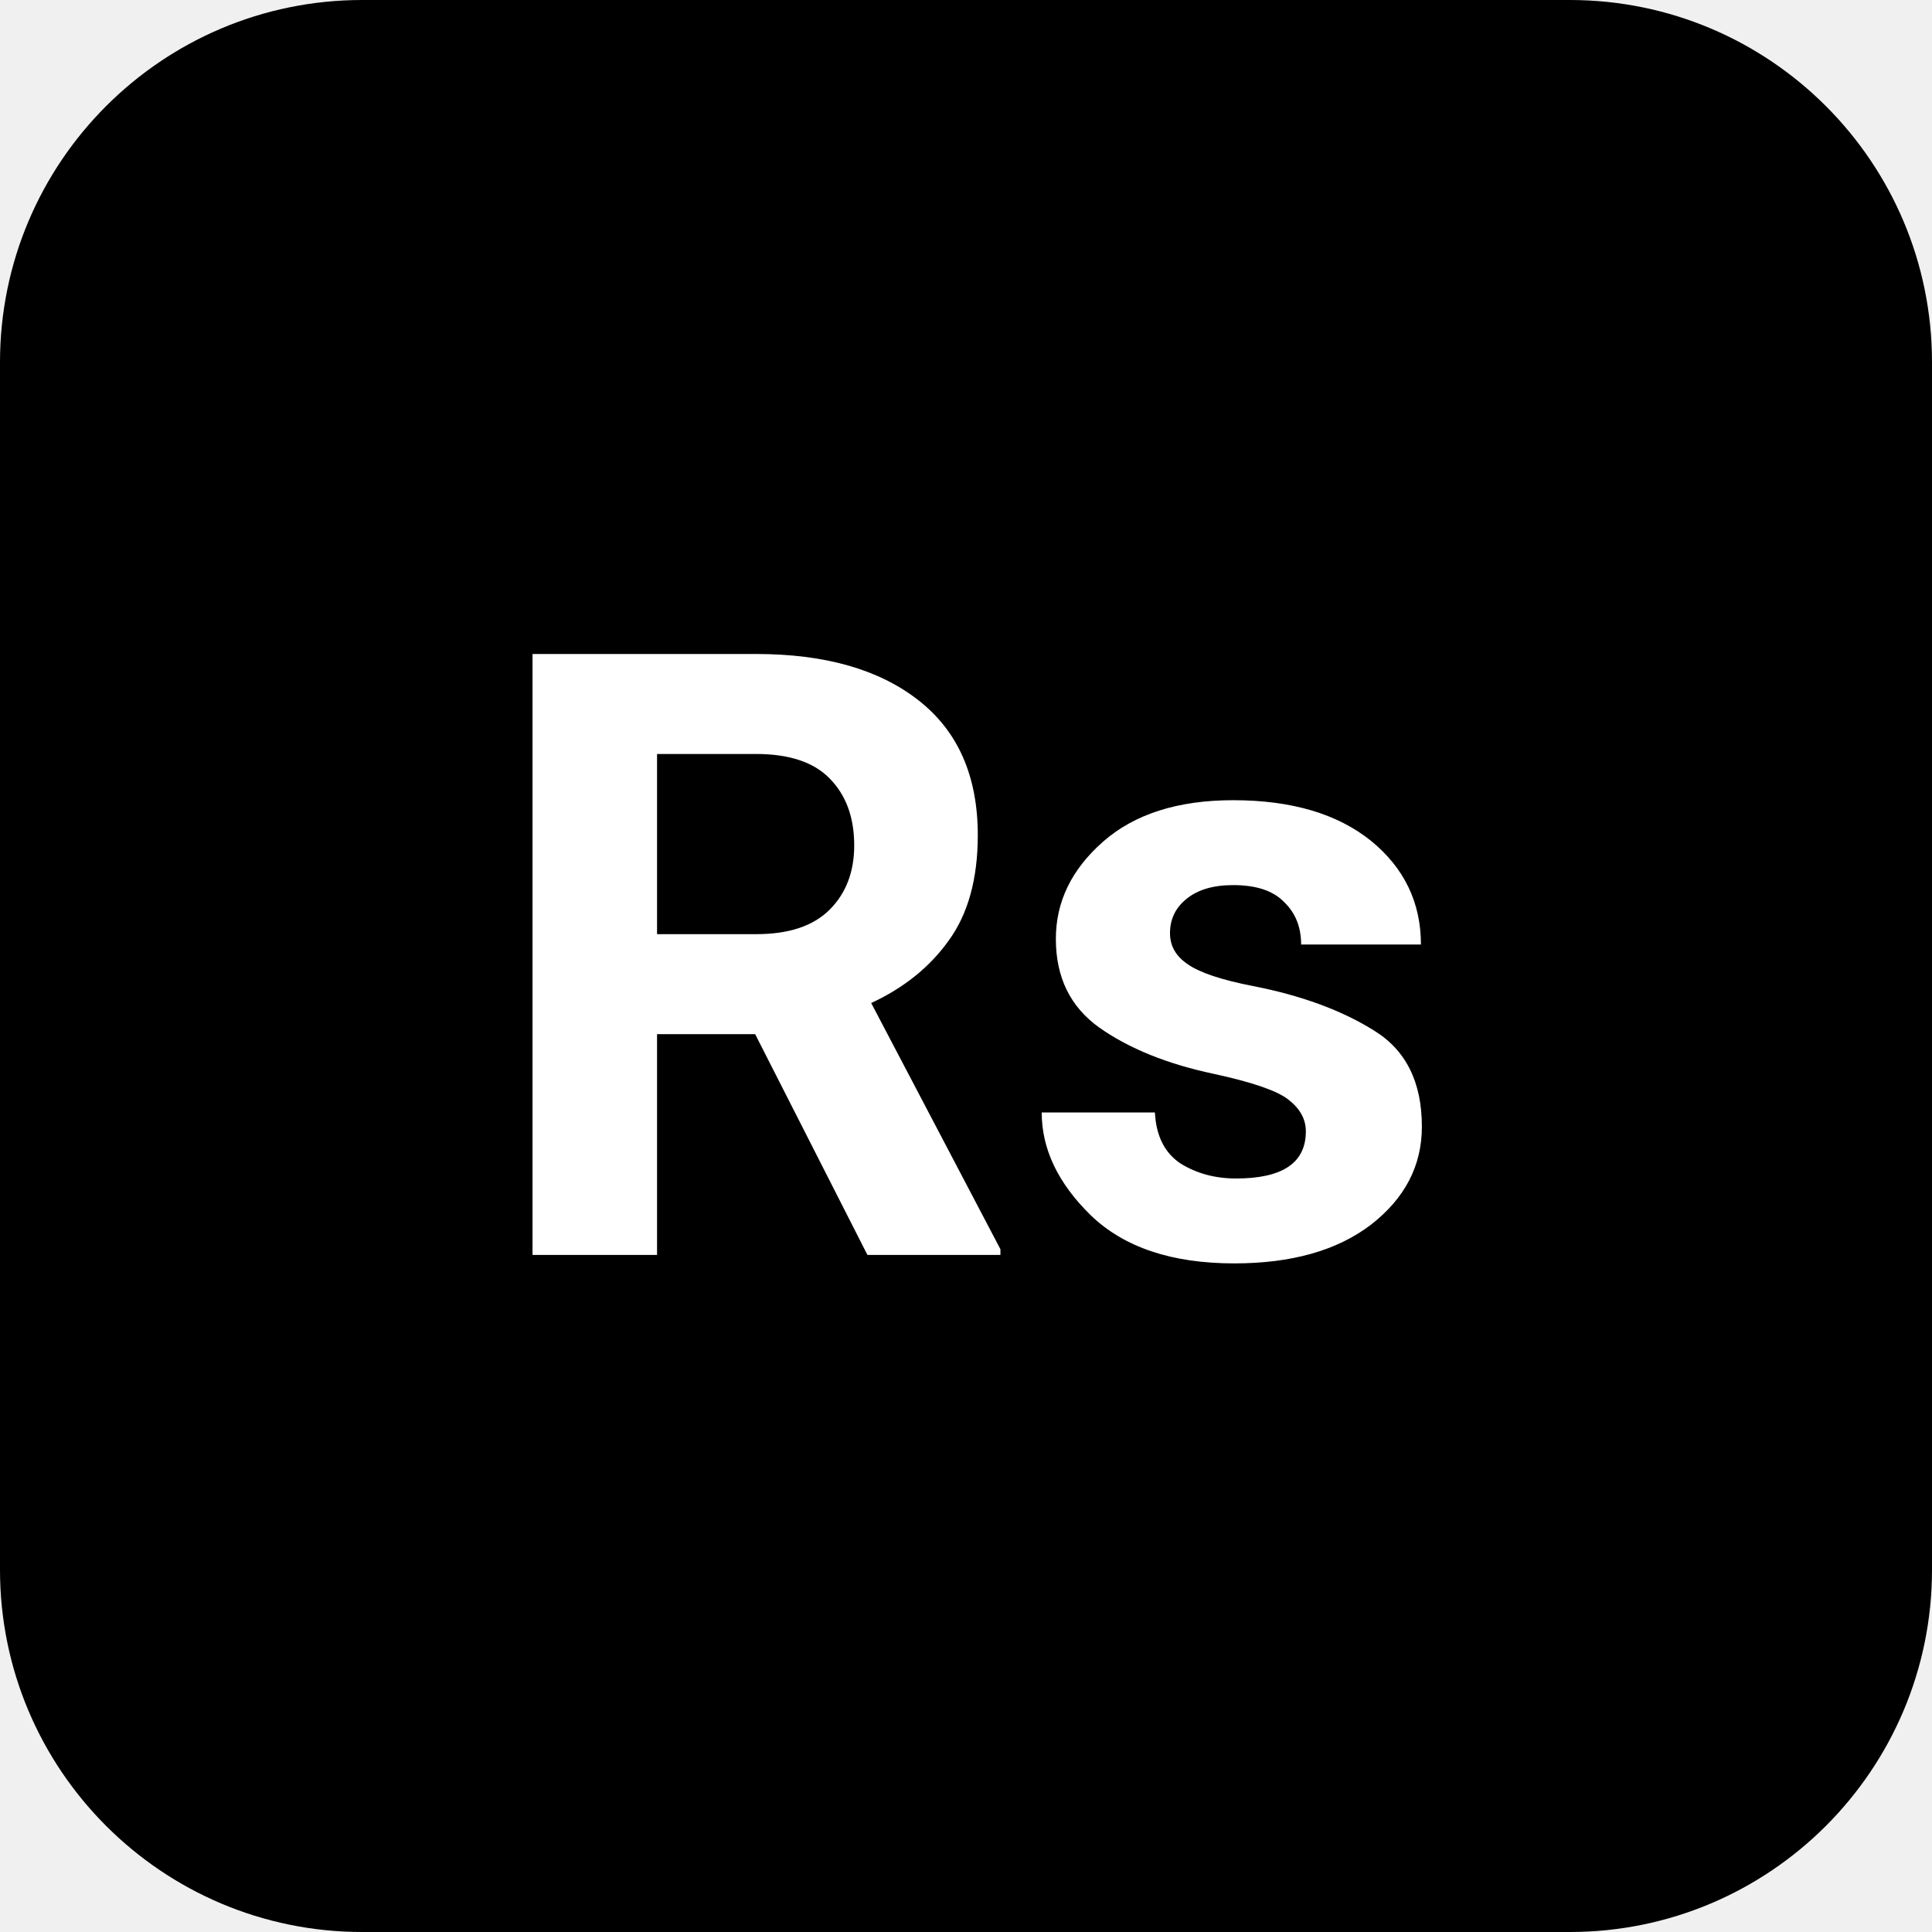
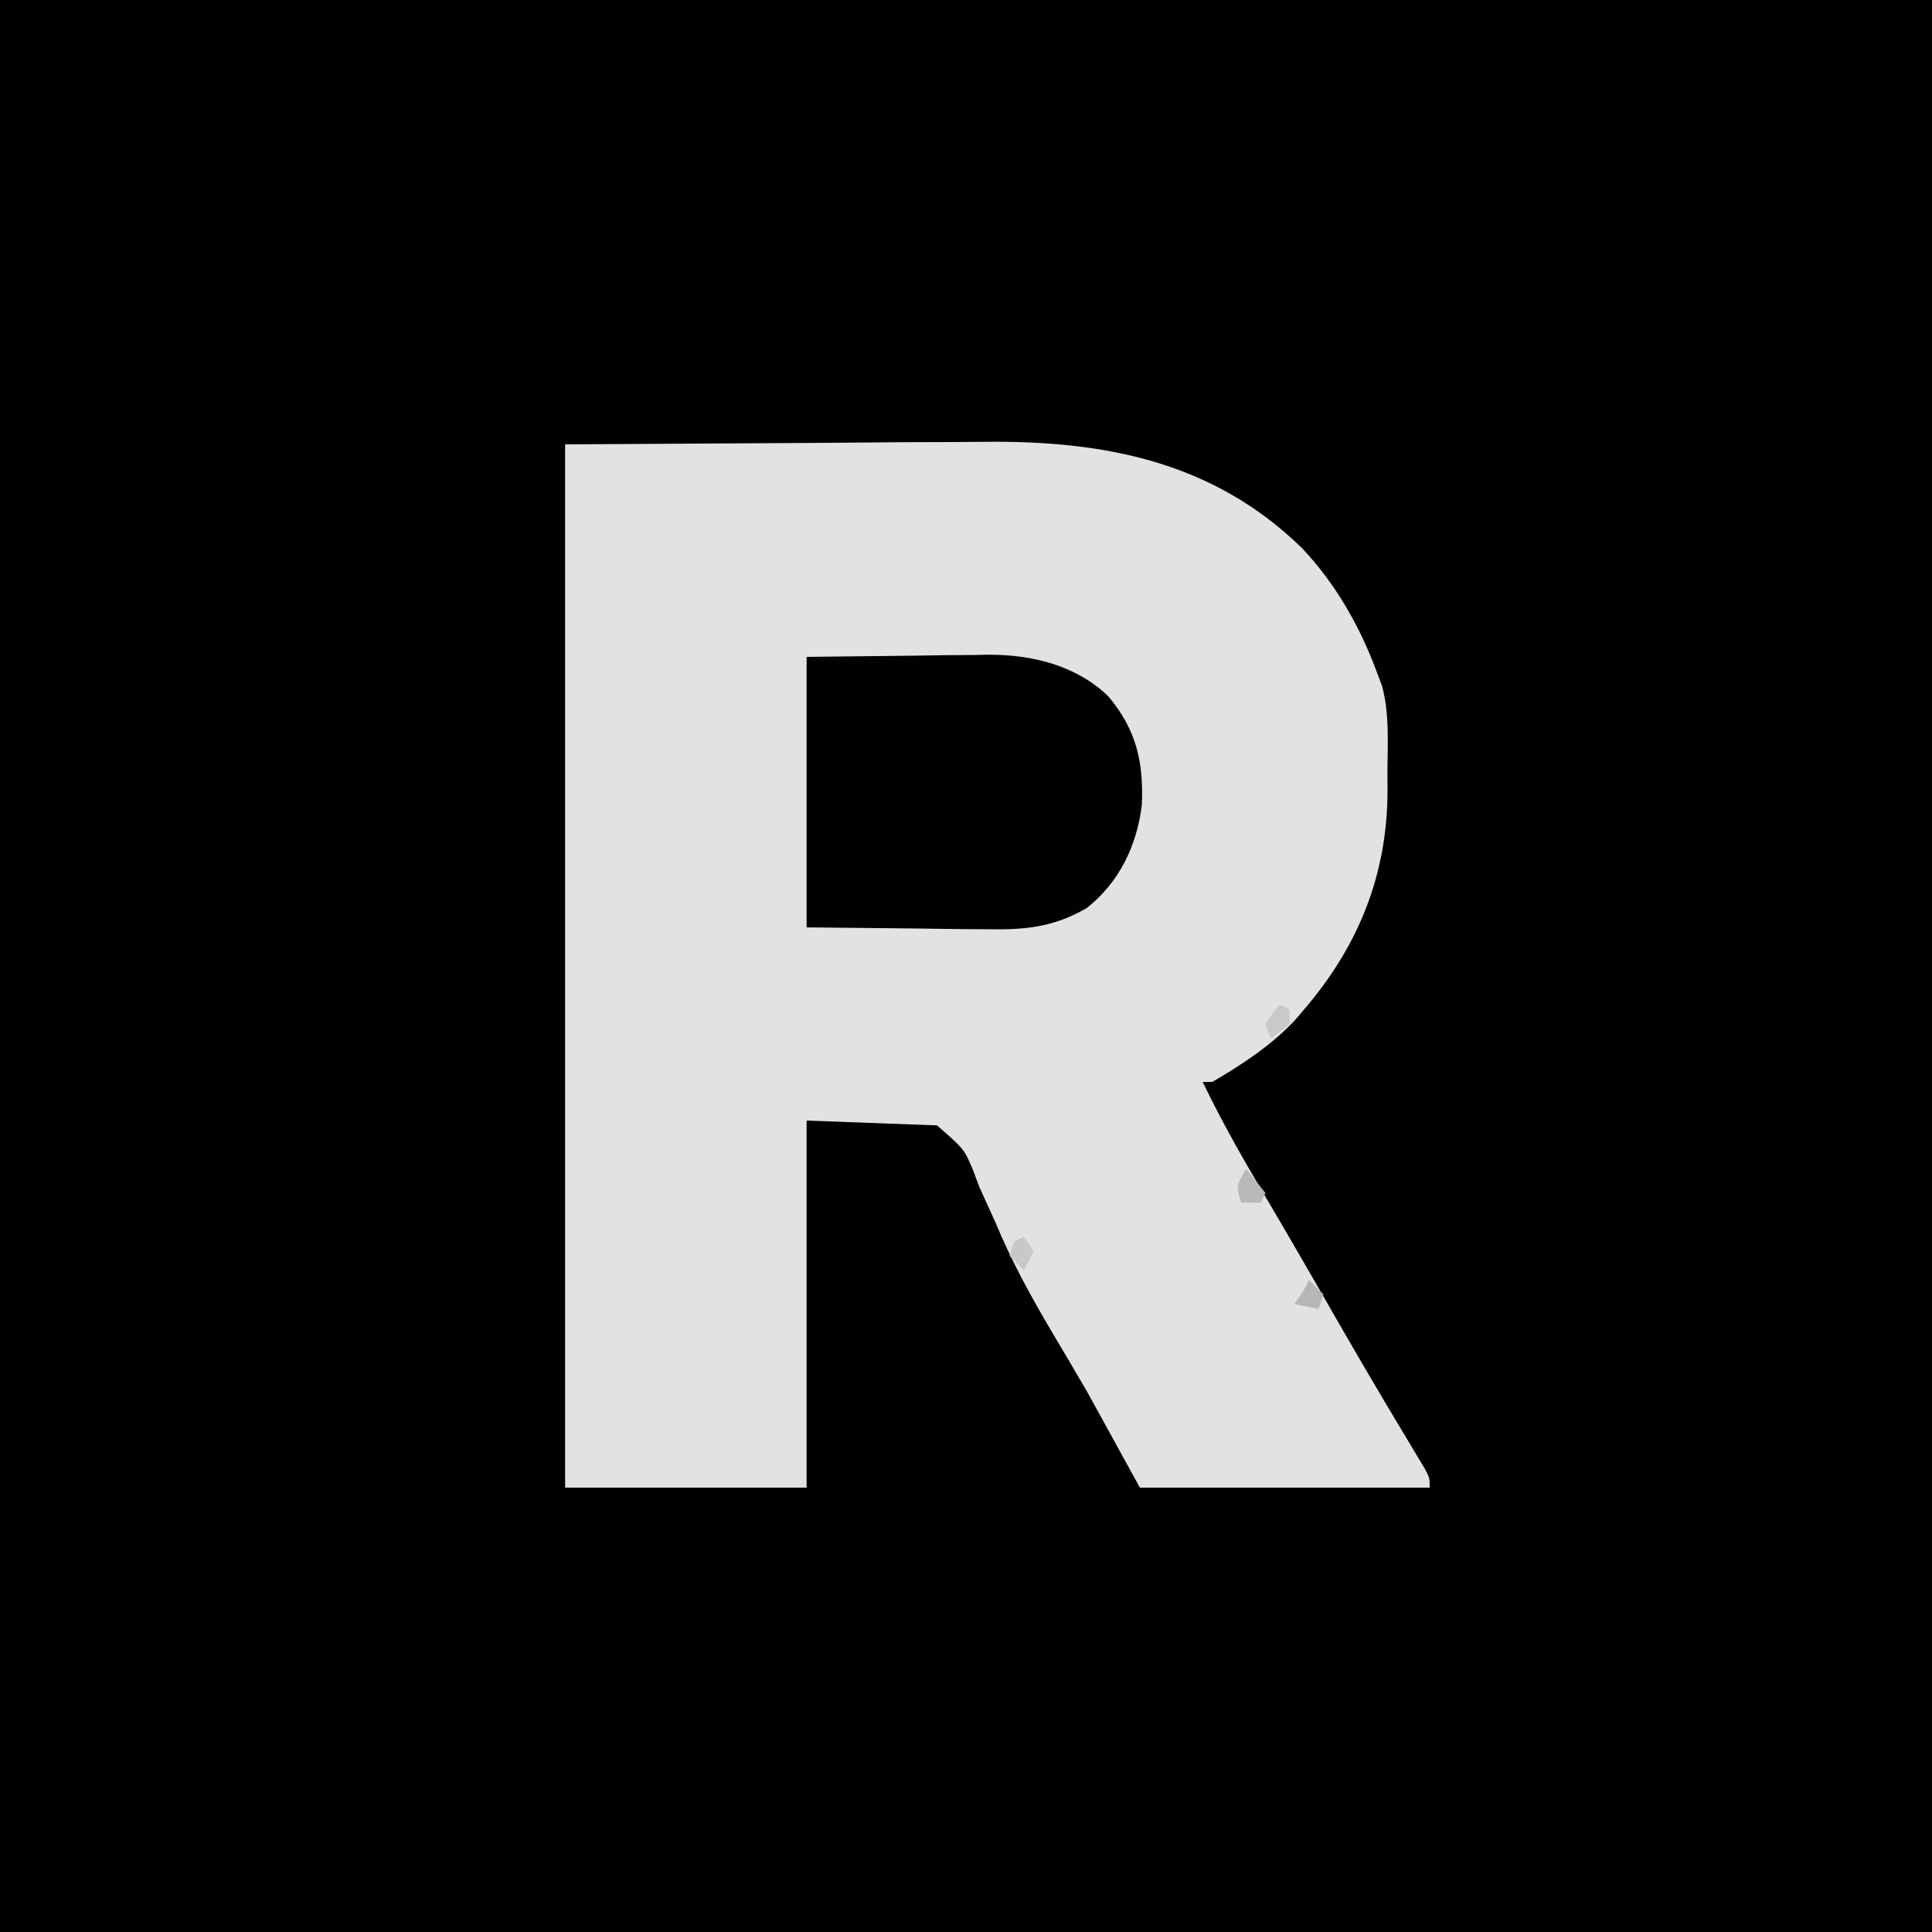
- <svg xmlns="http://www.w3.org/2000/svg" width="32" height="32" viewBox="0 0 32 32">
-   <rect width="32" height="32" rx="6" fill="#000000" />
-   <text x="16" y="16" dominant-baseline="central" text-anchor="middle" font-family="-apple-system,BlinkMacSystemFont,'Segoe UI',Roboto,sans-serif" font-size="14" font-weight="600" fill="#fff">Rs</text>
+ <svg xmlns="http://www.w3.org/2000/svg" version="1.1" width="400" height="400">
+   <path d="M0 0 C132 0 264 0 400 0 C400 132 400 264 400 400 C268 400 136 400 0 400 C0 268 0 136 0 0 Z " fill="#000000" transform="translate(0,0)" />
+   <path d="M0 0 C17.614 -0.103 35.227 -0.206 53.375 -0.312 C58.902 -0.358 64.428 -0.404 70.123 -0.45 C76.96 -0.473 76.96 -0.473 80.178 -0.477 C82.388 -0.485 84.599 -0.502 86.809 -0.528 C111.579 -0.801 134.166 3.527 152.545 21.466 C159.436 28.733 164.54 37.636 168 47 C168.367 47.973 168.735 48.946 169.113 49.949 C170.719 55.779 170.287 61.945 170.25 67.938 C170.258 69.174 170.265 70.411 170.273 71.686 C170.236 89.107 164.274 103.854 153 117 C152.435 117.665 151.871 118.33 151.289 119.016 C146.37 124.342 140.233 128.358 134 132 C133.34 132 132.68 132 132 132 C135.477 139.2 139.306 146.119 143.375 153 C144.622 155.122 145.868 157.244 147.113 159.367 C147.753 160.457 148.394 161.548 149.053 162.671 C152.881 169.217 156.65 175.798 160.429 182.373 C163.53 187.757 166.656 193.123 169.836 198.461 C170.442 199.479 171.049 200.497 171.674 201.546 C172.825 203.475 173.981 205.401 175.141 207.325 C175.65 208.177 176.159 209.029 176.684 209.906 C177.133 210.652 177.582 211.398 178.045 212.166 C179 214 179 214 179 216 C159.2 216 139.4 216 119 216 C115.37 209.4 111.74 202.8 108 196 C104.212 189.534 104.212 189.534 100.387 183.09 C96.165 175.907 92.271 168.764 89.082 161.055 C87.994 158.661 86.904 156.268 85.812 153.875 C85.35 152.645 84.888 151.415 84.412 150.148 C82.593 145.874 82.593 145.874 77 141 C68.09 140.67 59.18 140.34 50 140 C50 165.08 50 190.16 50 216 C33.5 216 17 216 0 216 C0 144.72 0 73.44 0 0 Z " fill="#E2E2E2" transform="translate(117,92)" />
+   <path d="M0 0 C7.363 -0.083 14.726 -0.165 22.312 -0.25 C24.614 -0.286 26.915 -0.323 29.286 -0.36 C31.145 -0.372 33.004 -0.382 34.863 -0.391 C35.8 -0.411 36.737 -0.432 37.703 -0.453 C46.715 -0.457 55.849 1.757 62.496 8.195 C68.255 15.106 69.782 21.674 69.414 30.602 C68.388 39.025 64.763 46.669 58 52 C51.168 55.971 45.19 56.548 37.402 56.391 C36.448 56.387 35.494 56.383 34.511 56.378 C30.986 56.358 27.462 56.302 23.938 56.25 C16.038 56.167 8.139 56.085 0 56 C0 37.52 0 19.04 0 0 Z " fill="#010101" transform="translate(167,136)" />
+   <path d="M0 0 C1.32 1.65 2.64 3.3 4 5 C3.67 5.66 3.34 6.32 3 7 C1.68 7 0.36 7 -1 7 C-2 4 -2 4 -1.062 1.812 C-0.537 0.915 -0.537 0.915 0 0 Z " fill="#B9B9B9" transform="translate(258,242)" />
+   <path d="M0 0 C0.99 0.99 1.98 1.98 3 3 C2.67 3.99 2.34 4.98 2 6 C0.35 5.67 -1.3 5.34 -3 5 C-2.34 4.01 -1.68 3.02 -1 2 C-0.67 1.34 -0.34 0.68 0 0 Z " fill="#B6B6B6" transform="translate(271,265)" />
+   <path d="M0 0 C0.66 0.99 1.32 1.98 2 3 C1.34 4.32 0.68 5.64 0 7 C-0.99 6.01 -1.98 5.02 -3 4 C-2.67 3.01 -2.34 2.02 -2 1 C-1.34 0.67 -0.68 0.34 0 0 Z " fill="#C8C8C8" transform="translate(212,256)" />
+   <path d="M0 0 C0.66 0.33 1.32 0.66 2 1 C2 1.99 2 2.98 2 4 C0 5.688 0 5.688 -2 7 C-2.33 6.01 -2.66 5.02 -3 4 C-1.562 1.812 -1.562 1.812 0 0 Z " fill="#C9C9C9" transform="translate(265,208)" />
</svg>
